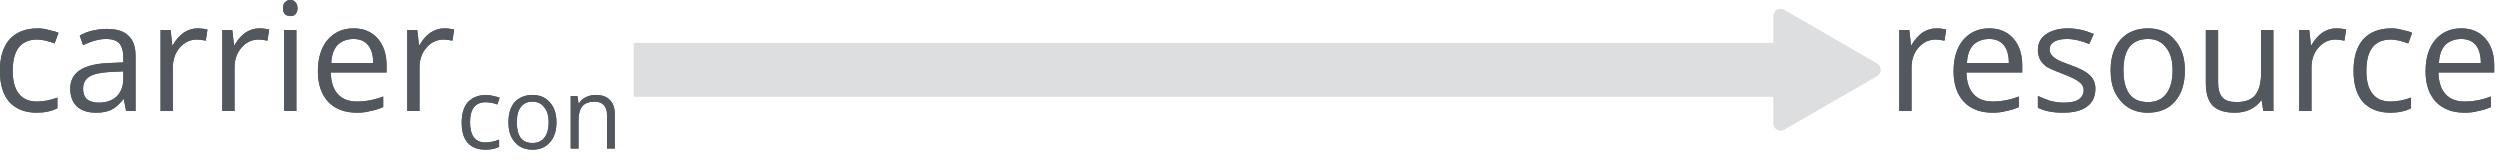
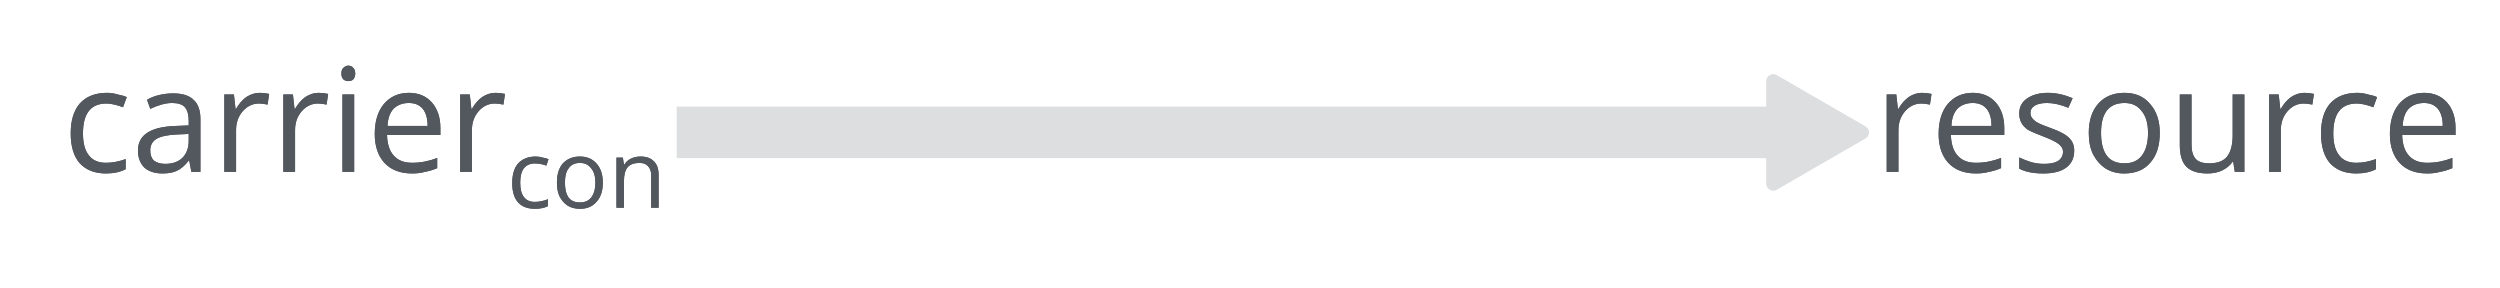
- <svg xmlns="http://www.w3.org/2000/svg" width="69.955mm" height="4.48mm" viewBox="0 0 69.955 4.48" version="1.1" id="svg8">
+ <svg xmlns="http://www.w3.org/2000/svg" width="73.167mm" height="8.409mm" viewBox="0 0 73.167 8.409" version="1.1" id="svg8">
  <defs id="defs2">
    <marker style="overflow:visible" id="marker33323" refX="0" refY="0" orient="auto">
      <path transform="scale(-0.2)" style="fill:#515151;fill-opacity:1;fill-rule:evenodd;stroke:#515151;stroke-width:1pt;stroke-opacity:1" d="M 5.77,0 -2.88,5 V -5 Z" id="path33321" />
    </marker>
    <marker style="overflow:visible" id="marker32623" refX="0" refY="0" orient="auto">
      <path transform="scale(-0.2)" style="fill:#515151;fill-opacity:1;fill-rule:evenodd;stroke:#515151;stroke-width:1pt;stroke-opacity:1" d="M 5.77,0 -2.88,5 V -5 Z" id="path32621" />
    </marker>
    <marker orient="auto" refY="0" refX="0" id="TriangleOutM" style="overflow:visible">
      <path id="path1016" d="M 5.77,0 -2.88,5 V -5 Z" style="fill:#515151;fill-opacity:1;fill-rule:evenodd;stroke:#515151;stroke-width:1pt;stroke-opacity:1" transform="scale(0.4)" />
    </marker>
    <marker style="overflow:visible" id="marker18089" refX="0" refY="0" orient="auto">
      <path transform="matrix(0.3,0,0,0.3,-0.69,0)" d="M 8.719,4.034 -2.207,0.016 8.719,-4.002 c -1.745,2.372 -1.735,5.617 -6e-7,8.035 z" style="fill:#515151;fill-opacity:1;fill-rule:evenodd;stroke:#515151;stroke-width:0.625;stroke-linejoin:round;stroke-opacity:1" id="path18087" />
    </marker>
    <marker style="overflow:visible" id="marker14509" refX="0" refY="0" orient="auto">
      <path transform="matrix(-0.3,0,0,-0.3,0.69,0)" d="M 8.719,4.034 -2.207,0.016 8.719,-4.002 c -1.745,2.372 -1.735,5.617 -6e-7,8.035 z" style="fill:#515151;fill-opacity:1;fill-rule:evenodd;stroke:#515151;stroke-width:0.625;stroke-linejoin:round;stroke-opacity:1" id="path14507" />
    </marker>
    <marker orient="auto" refY="0" refX="0" id="marker14019" style="overflow:visible">
      <path id="path14017" d="M 0,0 5,-5 -12.5,0 5,5 Z" style="fill:#515151;fill-opacity:1;fill-rule:evenodd;stroke:#515151;stroke-width:1pt;stroke-opacity:1" transform="matrix(0.2,0,0,0.2,1.2,0)" />
    </marker>
    <marker style="overflow:visible" id="marker13535" refX="0" refY="0" orient="auto">
      <path transform="matrix(0.2,0,0,0.2,1.2,0)" style="fill:#515151;fill-opacity:1;fill-rule:evenodd;stroke:#515151;stroke-width:1pt;stroke-opacity:1" d="M 0,0 5,-5 -12.5,0 5,5 Z" id="path13533" />
    </marker>
    <marker orient="auto" refY="0" refX="0" id="Arrow1Sstart" style="overflow:visible">
      <path id="path883" d="M 0,0 5,-5 -12.5,0 5,5 Z" style="fill:#515151;fill-opacity:1;fill-rule:evenodd;stroke:#515151;stroke-width:1pt;stroke-opacity:1" transform="matrix(0.2,0,0,0.2,1.2,0)" />
    </marker>
    <marker orient="auto" refY="0" refX="0" id="Arrow1Send" style="overflow:visible">
      <path id="path886" d="M 0,0 5,-5 -12.5,0 5,5 Z" style="fill:#515151;fill-opacity:1;fill-rule:evenodd;stroke:#515151;stroke-width:1pt;stroke-opacity:1" transform="matrix(-0.2,0,0,-0.2,-1.2,0)" />
    </marker>
    <marker orient="auto" refY="0" refX="0" id="Arrow2Send" style="overflow:visible">
      <path id="path904" style="fill:#515151;fill-opacity:1;fill-rule:evenodd;stroke:#515151;stroke-width:0.625;stroke-linejoin:round;stroke-opacity:1" d="M 8.719,4.034 -2.207,0.016 8.719,-4.002 c -1.745,2.372 -1.735,5.617 -6e-7,8.035 z" transform="matrix(-0.3,0,0,-0.3,0.69,0)" />
    </marker>
    <marker orient="auto" refY="0" refX="0" id="Arrow2Mend" style="overflow:visible">
      <path id="path898" style="fill:#515151;fill-opacity:1;fill-rule:evenodd;stroke:#515151;stroke-width:0.625;stroke-linejoin:round;stroke-opacity:1" d="M 8.719,4.034 -2.207,0.016 8.719,-4.002 c -1.745,2.372 -1.735,5.617 -6e-7,8.035 z" transform="scale(-0.6)" />
    </marker>
    <marker style="overflow:visible" id="marker6454" refX="0" refY="0" orient="auto">
      <path transform="scale(0.2)" style="fill:#515151;fill-opacity:1;fill-rule:evenodd;stroke:#515151;stroke-width:1pt;stroke-opacity:1" d="M 5.77,0 -2.88,5 V -5 Z" id="path6452" />
    </marker>
    <marker orient="auto" refY="0" refX="0" id="Arrow1Lstart" style="overflow:visible">
      <path id="path871" d="M 0,0 5,-5 -12.5,0 5,5 Z" style="fill:#515151;fill-opacity:1;fill-rule:evenodd;stroke:#515151;stroke-width:1pt;stroke-opacity:1" transform="matrix(0.8,0,0,0.8,10,0)" />
    </marker>
    <marker style="overflow:visible" id="marker5992" refX="0" refY="0" orient="auto">
      <path transform="scale(-0.2)" style="fill:#515151;fill-opacity:1;fill-rule:evenodd;stroke:#515151;stroke-width:1pt;stroke-opacity:1" d="M 5.77,0 -2.88,5 V -5 Z" id="path5990" />
    </marker>
    <marker style="overflow:visible" id="marker5778" refX="0" refY="0" orient="auto">
      <path transform="scale(0.2)" style="fill:#515151;fill-opacity:1;fill-rule:evenodd;stroke:#515151;stroke-width:1pt;stroke-opacity:1" d="M 5.77,0 -2.88,5 V -5 Z" id="path5776" />
    </marker>
    <marker style="overflow:visible" id="marker5570" refX="0" refY="0" orient="auto">
      <path transform="scale(-0.2)" style="fill:#515151;fill-opacity:1;fill-rule:evenodd;stroke:#515151;stroke-width:1pt;stroke-opacity:1" d="M 5.77,0 -2.88,5 V -5 Z" id="path5568" />
    </marker>
    <marker orient="auto" refY="0" refX="0" id="TriangleOutS" style="overflow:visible">
      <path id="path1019" d="M 5.77,0 -2.88,5 V -5 Z" style="fill:#515151;fill-opacity:1;fill-rule:evenodd;stroke:#515151;stroke-width:1pt;stroke-opacity:1" transform="scale(0.2)" />
    </marker>
    <marker orient="auto" refY="0" refX="0" id="TriangleOutL" style="overflow:visible">
      <path id="path1013" d="M 5.77,0 -2.88,5 V -5 Z" style="fill:#515151;fill-opacity:1;fill-rule:evenodd;stroke:#515151;stroke-width:1pt;stroke-opacity:1" transform="scale(0.8)" />
    </marker>
    <marker orient="auto" refY="0" refX="0" id="TriangleOutS-2" style="overflow:visible">
      <path id="path1019-5" d="M 5.77,0 -2.88,5 V -5 Z" style="fill:#6ebdda;fill-opacity:1;fill-rule:evenodd;stroke:#6ebdda;stroke-width:1pt;stroke-opacity:1" transform="scale(0.2)" />
    </marker>
    <marker orient="auto" refY="0" refX="0" id="TriangleInS-7" style="overflow:visible">
      <path id="path1010-6" d="M 5.77,0 -2.88,5 V -5 Z" style="fill:#6ebdda;fill-opacity:1;fill-rule:evenodd;stroke:#6ebdda;stroke-width:1pt;stroke-opacity:1" transform="scale(-0.2)" />
    </marker>
    <marker orient="auto" refY="0" refX="0" id="TriangleInS-9" style="overflow:visible">
      <path id="path1010-2" d="M 5.77,0 -2.88,5 V -5 Z" style="fill:#6bce38;fill-opacity:1;fill-rule:evenodd;stroke:#6bce38;stroke-width:1pt;stroke-opacity:1" transform="scale(-0.2)" />
    </marker>
    <marker orient="auto" refY="0" refX="0" id="TriangleOutS-6-0" style="overflow:visible">
      <path id="path1019-2-7" d="M 5.77,0 -2.88,5 V -5 Z" style="fill:#515151;fill-opacity:1;fill-rule:evenodd;stroke:#515151;stroke-width:1pt;stroke-opacity:1" transform="scale(0.2)" />
    </marker>
    <marker orient="auto" refY="0" refX="0" id="TriangleInS-9-4" style="overflow:visible">
      <path id="path1010-2-7" d="M 5.77,0 -2.88,5 V -5 Z" style="fill:#515151;fill-opacity:1;fill-rule:evenodd;stroke:#515151;stroke-width:1pt;stroke-opacity:1" transform="scale(-0.2)" />
    </marker>
    <marker orient="auto" refY="0" refX="0" id="TriangleOutS-2-5" style="overflow:visible">
      <path id="path1019-5-1" d="M 5.77,0 -2.88,5 V -5 Z" style="fill:#515151;fill-opacity:1;fill-rule:evenodd;stroke:#515151;stroke-width:1pt;stroke-opacity:1" transform="scale(0.2)" />
    </marker>
    <marker orient="auto" refY="0" refX="0" id="TriangleInS-7-3" style="overflow:visible">
      <path id="path1010-6-9" d="M 5.77,0 -2.88,5 V -5 Z" style="fill:#515151;fill-opacity:1;fill-rule:evenodd;stroke:#515151;stroke-width:1pt;stroke-opacity:1" transform="scale(-0.2)" />
    </marker>
    <marker orient="auto" refY="0" refX="0" id="TriangleOutS-8" style="overflow:visible">
      <path id="path1019-55" d="M 5.77,0 -2.88,5 V -5 Z" style="fill:#515151;fill-opacity:1;fill-rule:evenodd;stroke:#515151;stroke-width:1pt;stroke-opacity:1" transform="scale(0.2)" />
    </marker>
    <marker orient="auto" refY="0" refX="0" id="TriangleInS-3" style="overflow:visible">
      <path id="path1010-7" d="M 5.77,0 -2.88,5 V -5 Z" style="fill:#515151;fill-opacity:1;fill-rule:evenodd;stroke:#515151;stroke-width:1pt;stroke-opacity:1" transform="scale(-0.2)" />
    </marker>
    <marker orient="auto" refY="0" refX="0" id="TriangleOutS-81" style="overflow:visible">
      <path id="path1019-9" d="M 5.77,0 -2.88,5 V -5 Z" style="fill:#515151;fill-opacity:1;fill-rule:evenodd;stroke:#515151;stroke-width:1pt;stroke-opacity:1" transform="scale(0.2)" />
    </marker>
    <marker orient="auto" refY="0" refX="0" id="TriangleInS-39-4-0" style="overflow:visible">
      <path id="path1010-1-1-2" d="M 5.77,0 -2.88,5 V -5 Z" style="fill:#6ebdda;fill-opacity:1;fill-rule:evenodd;stroke:#6ebdda;stroke-width:1pt;stroke-opacity:1" transform="scale(-0.2)" />
    </marker>
    <marker orient="auto" refY="0" refX="0" id="TriangleInS-39-3" style="overflow:visible">
      <path id="path1010-1-9" d="M 5.77,0 -2.88,5 V -5 Z" style="fill:#6ebdda;fill-opacity:1;fill-rule:evenodd;stroke:#6ebdda;stroke-width:1pt;stroke-opacity:1" transform="scale(-0.2)" />
    </marker>
    <marker orient="auto" refY="0" refX="0" id="TriangleInS-39-3-1" style="overflow:visible">
      <path id="path1010-1-9-9" d="M 5.77,0 -2.88,5 V -5 Z" style="fill:#6bce38;fill-opacity:1;fill-rule:evenodd;stroke:#6bce38;stroke-width:1pt;stroke-opacity:1" transform="scale(-0.2)" />
    </marker>
    <marker orient="auto" refY="0" refX="0" id="TriangleInS-39-4-0-2" style="overflow:visible">
      <path id="path1010-1-1-2-0" d="M 5.77,0 -2.88,5 V -5 Z" style="fill:#6bce38;fill-opacity:1;fill-rule:evenodd;stroke:#6bce38;stroke-width:1pt;stroke-opacity:1" transform="scale(-0.2)" />
    </marker>
    <marker orient="auto" refY="0" refX="0" id="TriangleInS-39-3-16" style="overflow:visible">
      <path id="path1010-1-9-5" d="M 5.77,0 -2.88,5 V -5 Z" style="fill:#515151;fill-opacity:1;fill-rule:evenodd;stroke:#515151;stroke-width:1pt;stroke-opacity:1" transform="scale(-0.2)" />
    </marker>
    <marker orient="auto" refY="0" refX="0" id="TriangleInS-39-4-0-1" style="overflow:visible">
      <path id="path1010-1-1-2-6" d="M 5.77,0 -2.88,5 V -5 Z" style="fill:#515151;fill-opacity:1;fill-rule:evenodd;stroke:#515151;stroke-width:1pt;stroke-opacity:1" transform="scale(-0.2)" />
    </marker>
    <marker orient="auto" refY="0" refX="0" id="TriangleInS-39-3-3" style="overflow:visible">
      <path id="path1010-1-9-0" d="M 5.77,0 -2.88,5 V -5 Z" style="fill:#515151;fill-opacity:1;fill-rule:evenodd;stroke:#515151;stroke-width:1pt;stroke-opacity:1" transform="scale(-0.2)" />
    </marker>
    <marker orient="auto" refY="0" refX="0" id="TriangleInS-39-4-0-4" style="overflow:visible">
      <path id="path1010-1-1-2-3" d="M 5.77,0 -2.88,5 V -5 Z" style="fill:#515151;fill-opacity:1;fill-rule:evenodd;stroke:#515151;stroke-width:1pt;stroke-opacity:1" transform="scale(-0.2)" />
    </marker>
    <marker orient="auto" refY="0" refX="0" id="TriangleInS-39-3-16-2" style="overflow:visible">
      <path id="path1010-1-9-5-2" d="M 5.77,0 -2.88,5 V -5 Z" style="fill:#515151;fill-opacity:1;fill-rule:evenodd;stroke:#515151;stroke-width:1pt;stroke-opacity:1" transform="scale(-0.2)" />
    </marker>
    <marker orient="auto" refY="0" refX="0" id="TriangleInS-39-4-0-1-6" style="overflow:visible">
      <path id="path1010-1-1-2-6-2" d="M 5.77,0 -2.88,5 V -5 Z" style="fill:#515151;fill-opacity:1;fill-rule:evenodd;stroke:#515151;stroke-width:1pt;stroke-opacity:1" transform="scale(-0.2)" />
    </marker>
    <marker orient="auto" refY="0" refX="0" id="TriangleInS-39-3-16-0" style="overflow:visible">
      <path id="path1010-1-9-5-9" d="M 5.77,0 -2.88,5 V -5 Z" style="fill:#515151;fill-opacity:1;fill-rule:evenodd;stroke:#515151;stroke-width:1pt;stroke-opacity:1" transform="scale(-0.2)" />
    </marker>
    <marker orient="auto" refY="0" refX="0" id="TriangleInS-39-4-0-1-68" style="overflow:visible">
      <path id="path1010-1-1-2-6-6" d="M 5.77,0 -2.88,5 V -5 Z" style="fill:#515151;fill-opacity:1;fill-rule:evenodd;stroke:#515151;stroke-width:1pt;stroke-opacity:1" transform="scale(-0.2)" />
    </marker>
    <marker orient="auto" refY="0" refX="0" id="Arrow2Send-0" style="overflow:visible">
      <path id="path904-1" style="fill:#515151;fill-opacity:1;fill-rule:evenodd;stroke:#515151;stroke-width:0.625;stroke-linejoin:round;stroke-opacity:1" d="M 8.719,4.034 -2.207,0.016 8.719,-4.002 c -1.745,2.372 -1.735,5.617 -6e-7,8.035 z" transform="matrix(-0.3,0,0,-0.3,0.69,0)" />
    </marker>
    <marker orient="auto" refY="0" refX="0" id="TriangleInS-39-5" style="overflow:visible">
      <path id="path1010-1-0" d="M 5.77,0 -2.88,5 V -5 Z" style="fill:#515151;fill-opacity:1;fill-rule:evenodd;stroke:#515151;stroke-width:1pt;stroke-opacity:1" transform="scale(-0.2)" />
    </marker>
    <marker orient="auto" refY="0" refX="0" id="Arrow2Send-8" style="overflow:visible">
      <path id="path904-3" style="fill:#515151;fill-opacity:1;fill-rule:evenodd;stroke:#515151;stroke-width:0.625;stroke-linejoin:round;stroke-opacity:1" d="M 8.719,4.034 -2.207,0.016 8.719,-4.002 c -1.745,2.372 -1.735,5.617 -6e-7,8.035 z" transform="matrix(-0.3,0,0,-0.3,0.69,0)" />
    </marker>
    <marker orient="auto" refY="0" refX="0" id="TriangleInS-39-34" style="overflow:visible">
      <path id="path1010-1-2" d="M 5.77,0 -2.88,5 V -5 Z" style="fill:#515151;fill-opacity:1;fill-rule:evenodd;stroke:#515151;stroke-width:1pt;stroke-opacity:1" transform="scale(-0.2)" />
    </marker>
    <marker orient="auto" refY="0" refX="0" id="Arrow2Send-6" style="overflow:visible">
      <path id="path904-4" style="fill:#515151;fill-opacity:1;fill-rule:evenodd;stroke:#515151;stroke-width:0.625;stroke-linejoin:round;stroke-opacity:1" d="M 8.719,4.034 -2.207,0.016 8.719,-4.002 c -1.745,2.372 -1.735,5.617 -6e-7,8.035 z" transform="matrix(-0.3,0,0,-0.3,0.69,0)" />
    </marker>
    <marker orient="auto" refY="0" refX="0" id="TriangleInS-39-1" style="overflow:visible">
      <path id="path1010-1-1" d="M 5.77,0 -2.88,5 V -5 Z" style="fill:#515151;fill-opacity:1;fill-rule:evenodd;stroke:#515151;stroke-width:1pt;stroke-opacity:1" transform="scale(-0.2)" />
    </marker>
    <marker orient="auto" refY="0" refX="0" id="Arrow2Send-7" style="overflow:visible">
      <path id="path904-0" style="fill:#515151;fill-opacity:1;fill-rule:evenodd;stroke:#515151;stroke-width:0.625;stroke-linejoin:round;stroke-opacity:1" d="M 8.719,4.034 -2.207,0.016 8.719,-4.002 c -1.745,2.372 -1.735,5.617 -6e-7,8.035 z" transform="matrix(-0.3,0,0,-0.3,0.69,0)" />
    </marker>
    <marker orient="auto" refY="0" refX="0" id="TriangleInS-39-4" style="overflow:visible">
      <path id="path1010-1-7" d="M 5.77,0 -2.88,5 V -5 Z" style="fill:#515151;fill-opacity:1;fill-rule:evenodd;stroke:#515151;stroke-width:1pt;stroke-opacity:1" transform="scale(-0.2)" />
    </marker>
    <marker orient="auto" refY="0" refX="0" id="Arrow2Send-1" style="overflow:visible">
      <path id="path904-08" style="fill:#515151;fill-opacity:1;fill-rule:evenodd;stroke:#515151;stroke-width:0.625;stroke-linejoin:round;stroke-opacity:1" d="M 8.719,4.034 -2.207,0.016 8.719,-4.002 c -1.745,2.372 -1.735,5.617 -6e-7,8.035 z" transform="matrix(-0.3,0,0,-0.3,0.69,0)" />
    </marker>
    <marker orient="auto" refY="0" refX="0" id="TriangleInS-39-8" style="overflow:visible">
      <path id="path1010-1-77" d="M 5.77,0 -2.88,5 V -5 Z" style="fill:#515151;fill-opacity:1;fill-rule:evenodd;stroke:#515151;stroke-width:1pt;stroke-opacity:1" transform="scale(-0.2)" />
    </marker>
    <marker orient="auto" refY="0" refX="0" id="Arrow2Send-0-8" style="overflow:visible">
      <path id="path904-1-9" style="fill:#515151;fill-opacity:1;fill-rule:evenodd;stroke:#515151;stroke-width:0.625;stroke-linejoin:round;stroke-opacity:1" d="M 8.719,4.034 -2.207,0.016 8.719,-4.002 c -1.745,2.372 -1.735,5.617 -6e-7,8.035 z" transform="matrix(-0.3,0,0,-0.3,0.69,0)" />
    </marker>
    <marker orient="auto" refY="0" refX="0" id="TriangleInS-39-5-8" style="overflow:visible">
      <path id="path1010-1-0-2" d="M 5.77,0 -2.88,5 V -5 Z" style="fill:#515151;fill-opacity:1;fill-rule:evenodd;stroke:#515151;stroke-width:1pt;stroke-opacity:1" transform="scale(-0.2)" />
    </marker>
    <marker orient="auto" refY="0" refX="0" id="TriangleInS-39-39" style="overflow:visible">
      <path id="path1010-1-20" d="M 5.77,0 -2.88,5 V -5 Z" style="fill:#515151;fill-opacity:1;fill-rule:evenodd;stroke:#515151;stroke-width:1pt;stroke-opacity:1" transform="scale(-0.2)" />
    </marker>
    <marker orient="auto" refY="0" refX="0" id="Arrow2Send-12-0" style="overflow:visible">
      <path id="path904-44-2" style="fill:#515151;fill-opacity:1;fill-rule:evenodd;stroke:#515151;stroke-width:0.625;stroke-linejoin:round;stroke-opacity:1" d="M 8.719,4.034 -2.207,0.016 8.719,-4.002 c -1.745,2.372 -1.735,5.617 -6e-7,8.035 z" transform="matrix(-0.3,0,0,-0.3,0.69,0)" />
    </marker>
    <marker orient="auto" refY="0" refX="0" id="TriangleInS-39-39-8" style="overflow:visible">
      <path id="path1010-1-20-6" d="M 5.77,0 -2.88,5 V -5 Z" style="fill:#515151;fill-opacity:1;fill-rule:evenodd;stroke:#515151;stroke-width:1pt;stroke-opacity:1" transform="scale(-0.2)" />
    </marker>
    <marker orient="auto" refY="0" refX="0" id="Arrow2Send-0-8-9" style="overflow:visible">
      <path id="path904-1-9-8" style="fill:#515151;fill-opacity:1;fill-rule:evenodd;stroke:#515151;stroke-width:0.625;stroke-linejoin:round;stroke-opacity:1" d="M 8.719,4.034 -2.207,0.016 8.719,-4.002 c -1.745,2.372 -1.735,5.617 -6e-7,8.035 z" transform="matrix(-0.3,0,0,-0.3,0.69,0)" />
    </marker>
    <marker orient="auto" refY="0" refX="0" id="TriangleInS-39-5-8-4" style="overflow:visible">
      <path id="path1010-1-0-2-2" d="M 5.77,0 -2.88,5 V -5 Z" style="fill:#515151;fill-opacity:1;fill-rule:evenodd;stroke:#515151;stroke-width:1pt;stroke-opacity:1" transform="scale(-0.2)" />
    </marker>
    <marker orient="auto" refY="0" refX="0" id="Arrow2Send-12-0-7" style="overflow:visible">
      <path id="path904-44-2-4" style="fill:#515151;fill-opacity:1;fill-rule:evenodd;stroke:#515151;stroke-width:0.625;stroke-linejoin:round;stroke-opacity:1" d="M 8.719,4.034 -2.207,0.016 8.719,-4.002 c -1.745,2.372 -1.735,5.617 -6e-7,8.035 z" transform="matrix(-0.3,0,0,-0.3,0.69,0)" />
    </marker>
    <marker orient="auto" refY="0" refX="0" id="TriangleInS-39-39-8-4" style="overflow:visible">
      <path id="path1010-1-20-6-3" d="M 5.77,0 -2.88,5 V -5 Z" style="fill:#515151;fill-opacity:1;fill-rule:evenodd;stroke:#515151;stroke-width:1pt;stroke-opacity:1" transform="scale(-0.2)" />
    </marker>
    <marker orient="auto" refY="0" refX="0" id="Arrow2Send-0-8-9-4" style="overflow:visible">
      <path id="path904-1-9-8-4" style="fill:#515151;fill-opacity:1;fill-rule:evenodd;stroke:#515151;stroke-width:0.625;stroke-linejoin:round;stroke-opacity:1" d="M 8.719,4.034 -2.207,0.016 8.719,-4.002 c -1.745,2.372 -1.735,5.617 -6e-7,8.035 z" transform="matrix(-0.3,0,0,-0.3,0.69,0)" />
    </marker>
    <marker orient="auto" refY="0" refX="0" id="TriangleInS-39-5-8-4-3" style="overflow:visible">
      <path id="path1010-1-0-2-2-1" d="M 5.77,0 -2.88,5 V -5 Z" style="fill:#515151;fill-opacity:1;fill-rule:evenodd;stroke:#515151;stroke-width:1pt;stroke-opacity:1" transform="scale(-0.2)" />
    </marker>
    <marker orient="auto" refY="0" refX="0" id="Arrow2Send-12-06" style="overflow:visible">
      <path id="path904-44-1" style="fill:#515151;fill-opacity:1;fill-rule:evenodd;stroke:#515151;stroke-width:0.625;stroke-linejoin:round;stroke-opacity:1" d="M 8.719,4.034 -2.207,0.016 8.719,-4.002 c -1.745,2.372 -1.735,5.617 -6e-7,8.035 z" transform="matrix(-0.3,0,0,-0.3,0.69,0)" />
    </marker>
    <marker orient="auto" refY="0" refX="0" id="TriangleInS-39-39-84" style="overflow:visible">
      <path id="path1010-1-20-1" d="M 5.77,0 -2.88,5 V -5 Z" style="fill:#515151;fill-opacity:1;fill-rule:evenodd;stroke:#515151;stroke-width:1pt;stroke-opacity:1" transform="scale(-0.2)" />
    </marker>
    <marker orient="auto" refY="0" refX="0" id="Arrow2Send-0-8-5" style="overflow:visible">
      <path id="path904-1-9-5" style="fill:#515151;fill-opacity:1;fill-rule:evenodd;stroke:#515151;stroke-width:0.625;stroke-linejoin:round;stroke-opacity:1" d="M 8.719,4.034 -2.207,0.016 8.719,-4.002 c -1.745,2.372 -1.735,5.617 -6e-7,8.035 z" transform="matrix(-0.3,0,0,-0.3,0.69,0)" />
    </marker>
    <marker orient="auto" refY="0" refX="0" id="TriangleInS-39-5-8-0" style="overflow:visible">
      <path id="path1010-1-0-2-6" d="M 5.77,0 -2.88,5 V -5 Z" style="fill:#515151;fill-opacity:1;fill-rule:evenodd;stroke:#515151;stroke-width:1pt;stroke-opacity:1" transform="scale(-0.2)" />
    </marker>
    <marker orient="auto" refY="0" refX="0" id="Arrow2Send-0-9" style="overflow:visible">
      <path id="path904-1-8" style="fill:#515151;fill-opacity:1;fill-rule:evenodd;stroke:#515151;stroke-width:0.625;stroke-linejoin:round;stroke-opacity:1" d="M 8.719,4.034 -2.207,0.016 8.719,-4.002 c -1.745,2.372 -1.735,5.617 -6e-7,8.035 z" transform="matrix(-0.3,0,0,-0.3,0.69,0)" />
    </marker>
    <marker orient="auto" refY="0" refX="0" id="TriangleInS-39-5-2" style="overflow:visible">
      <path id="path1010-1-0-4" d="M 5.77,0 -2.88,5 V -5 Z" style="fill:#515151;fill-opacity:1;fill-rule:evenodd;stroke:#515151;stroke-width:1pt;stroke-opacity:1" transform="scale(-0.2)" />
    </marker>
    <marker orient="auto" refY="0" refX="0" id="Arrow2Send-3" style="overflow:visible">
      <path id="path904-5" style="fill:#515151;fill-opacity:1;fill-rule:evenodd;stroke:#515151;stroke-width:0.625;stroke-linejoin:round;stroke-opacity:1" d="M 8.719,4.034 -2.207,0.016 8.719,-4.002 c -1.745,2.372 -1.735,5.617 -6e-7,8.035 z" transform="matrix(-0.3,0,0,-0.3,0.69,0)" />
    </marker>
    <marker orient="auto" refY="0" refX="0" id="TriangleInS-39-84" style="overflow:visible">
      <path id="path1010-1-12" d="M 5.77,0 -2.88,5 V -5 Z" style="fill:#515151;fill-opacity:1;fill-rule:evenodd;stroke:#515151;stroke-width:1pt;stroke-opacity:1" transform="scale(-0.2)" />
    </marker>
    <marker orient="auto" refY="0" refX="0" id="TriangleInS-9-0" style="overflow:visible">
      <path id="path1010-2-1" d="M 5.77,0 -2.88,5 V -5 Z" style="fill:#6bce38;fill-opacity:1;fill-rule:evenodd;stroke:#6bce38;stroke-width:1pt;stroke-opacity:1" transform="scale(-0.2)" />
    </marker>
    <marker orient="auto" refY="0" refX="0" id="TriangleOutS-2-8" style="overflow:visible">
      <path id="path1019-5-2" d="M 5.77,0 -2.88,5 V -5 Z" style="fill:#6ebdda;fill-opacity:1;fill-rule:evenodd;stroke:#6ebdda;stroke-width:1pt;stroke-opacity:1" transform="scale(0.2)" />
    </marker>
    <marker orient="auto" refY="0" refX="0" id="TriangleInS-7-0" style="overflow:visible">
      <path id="path1010-6-95" d="M 5.77,0 -2.88,5 V -5 Z" style="fill:#6ebdda;fill-opacity:1;fill-rule:evenodd;stroke:#6ebdda;stroke-width:1pt;stroke-opacity:1" transform="scale(-0.2)" />
    </marker>
    <marker orient="auto" refY="0" refX="0" id="TriangleOutS-22" style="overflow:visible">
      <path id="path1019-7" d="M 5.77,0 -2.88,5 V -5 Z" style="fill:#515151;fill-opacity:1;fill-rule:evenodd;stroke:#515151;stroke-width:1pt;stroke-opacity:1" transform="scale(0.2)" />
    </marker>
    <marker orient="auto" refY="0" refX="0" id="TriangleOutS-85" style="overflow:visible">
      <path id="path1019-59" d="M 5.77,0 -2.88,5 V -5 Z" style="fill:#515151;fill-opacity:1;fill-rule:evenodd;stroke:#515151;stroke-width:1pt;stroke-opacity:1" transform="scale(0.2)" />
    </marker>
    <marker orient="auto" refY="0" refX="0" id="TriangleOutS-6-0-9" style="overflow:visible">
      <path id="path1019-2-7-6" d="M 5.77,0 -2.88,5 V -5 Z" style="fill:#515151;fill-opacity:1;fill-rule:evenodd;stroke:#515151;stroke-width:1pt;stroke-opacity:1" transform="scale(0.2)" />
    </marker>
    <marker orient="auto" refY="0" refX="0" id="TriangleOutS-3" style="overflow:visible">
      <path id="path1019-3" d="M 5.77,0 -2.88,5 V -5 Z" style="fill:#515151;fill-opacity:1;fill-rule:evenodd;stroke:#515151;stroke-width:1pt;stroke-opacity:1" transform="scale(0.2)" />
    </marker>
    <marker orient="auto" refY="0" refX="0" id="TriangleOutS-6-0-2" style="overflow:visible">
      <path id="path1019-2-7-9" d="M 5.77,0 -2.88,5 V -5 Z" style="fill:#515151;fill-opacity:1;fill-rule:evenodd;stroke:#515151;stroke-width:1pt;stroke-opacity:1" transform="scale(0.2)" />
    </marker>
    <marker orient="auto" refY="0" refX="0" id="TriangleOutS-7" style="overflow:visible">
      <path id="path1019-2" d="M 5.77,0 -2.88,5 V -5 Z" style="fill:#515151;fill-opacity:1;fill-rule:evenodd;stroke:#515151;stroke-width:1pt;stroke-opacity:1" transform="scale(0.2)" />
    </marker>
    <marker orient="auto" refY="0" refX="0" id="TriangleOutS-6-0-23" style="overflow:visible">
      <path id="path1019-2-7-0" d="M 5.77,0 -2.88,5 V -5 Z" style="fill:#515151;fill-opacity:1;fill-rule:evenodd;stroke:#515151;stroke-width:1pt;stroke-opacity:1" transform="scale(0.2)" />
    </marker>
    <marker orient="auto" refY="0" refX="0" id="TriangleOutS-6-0-23-8" style="overflow:visible">
      <path id="path1019-2-7-0-3" d="M 5.77,0 -2.88,5 V -5 Z" style="fill:#515151;fill-opacity:1;fill-rule:evenodd;stroke:#515151;stroke-width:1pt;stroke-opacity:1" transform="scale(0.2)" />
    </marker>
    <marker orient="auto" refY="0" refX="0" id="TriangleOutS-6-0-23-6" style="overflow:visible">
      <path id="path1019-2-7-0-5" d="M 5.77,0 -2.88,5 V -5 Z" style="fill:#515151;fill-opacity:1;fill-rule:evenodd;stroke:#515151;stroke-width:1pt;stroke-opacity:1" transform="scale(0.2)" />
    </marker>
    <marker orient="auto" refY="0" refX="0" id="TriangleOutS-6-0-23-6-2" style="overflow:visible">
      <path id="path1019-2-7-0-5-4" d="M 5.77,0 -2.88,5 V -5 Z" style="fill:#515151;fill-opacity:1;fill-rule:evenodd;stroke:#515151;stroke-width:1pt;stroke-opacity:1" transform="scale(0.2)" />
    </marker>
    <marker orient="auto" refY="0" refX="0" id="TriangleOutS-6-0-23-8-4" style="overflow:visible">
      <path id="path1019-2-7-0-3-9" d="M 5.77,0 -2.88,5 V -5 Z" style="fill:#515151;fill-opacity:1;fill-rule:evenodd;stroke:#515151;stroke-width:1pt;stroke-opacity:1" transform="scale(0.2)" />
    </marker>
    <marker orient="auto" refY="0" refX="0" id="TriangleOutS-6-0-23-0" style="overflow:visible">
      <path id="path1019-2-7-0-4" d="M 5.77,0 -2.88,5 V -5 Z" style="fill:#515151;fill-opacity:1;fill-rule:evenodd;stroke:#515151;stroke-width:1pt;stroke-opacity:1" transform="scale(0.2)" />
    </marker>
    <marker orient="auto" refY="0" refX="0" id="TriangleOutS-6-0-23-6-5" style="overflow:visible">
      <path id="path1019-2-7-0-5-3" d="M 5.77,0 -2.88,5 V -5 Z" style="fill:#515151;fill-opacity:1;fill-rule:evenodd;stroke:#515151;stroke-width:1pt;stroke-opacity:1" transform="scale(0.2)" />
    </marker>
    <marker orient="auto" refY="0" refX="0" id="TriangleOutS-6-0-23-8-2" style="overflow:visible">
      <path id="path1019-2-7-0-3-0" d="M 5.77,0 -2.88,5 V -5 Z" style="fill:#515151;fill-opacity:1;fill-rule:evenodd;stroke:#515151;stroke-width:1pt;stroke-opacity:1" transform="scale(0.2)" />
    </marker>
    <marker orient="auto" refY="0" refX="0" id="TriangleOutS-6-0-23-4" style="overflow:visible">
      <path id="path1019-2-7-0-9" d="M 5.77,0 -2.88,5 V -5 Z" style="fill:#515151;fill-opacity:1;fill-rule:evenodd;stroke:#515151;stroke-width:1pt;stroke-opacity:1" transform="scale(0.2)" />
    </marker>
    <marker orient="auto" refY="0" refX="0" id="TriangleOutS-6-0-23-4-0" style="overflow:visible">
      <path id="path1019-2-7-0-9-1" d="M 5.77,0 -2.88,5 V -5 Z" style="fill:#dddee0;fill-opacity:1;fill-rule:evenodd;stroke:#dddee0;stroke-width:1pt;stroke-opacity:1" transform="scale(0.2)" />
    </marker>
    <marker orient="auto" refY="0" refX="0" id="TriangleOutS-6-0-23-8-2-0" style="overflow:visible">
      <path id="path1019-2-7-0-3-0-6" d="M 5.77,0 -2.88,5 V -5 Z" style="fill:#dddee0;fill-opacity:1;fill-rule:evenodd;stroke:#dddee0;stroke-width:1pt;stroke-opacity:1" transform="scale(0.2)" />
    </marker>
    <marker orient="auto" refY="0" refX="0" id="TriangleOutS-6-0-23-6-5-3" style="overflow:visible">
      <path id="path1019-2-7-0-5-3-6" d="M 5.77,0 -2.88,5 V -5 Z" style="fill:#515151;fill-opacity:1;fill-rule:evenodd;stroke:#515151;stroke-width:1pt;stroke-opacity:1" transform="scale(0.2)" />
    </marker>
    <marker orient="auto" refY="0" refX="0" id="TriangleOutS-6-0-23-0-8" style="overflow:visible">
      <path id="path1019-2-7-0-4-3" d="M 5.77,0 -2.88,5 V -5 Z" style="fill:#515151;fill-opacity:1;fill-rule:evenodd;stroke:#515151;stroke-width:1pt;stroke-opacity:1" transform="scale(0.2)" />
    </marker>
    <marker orient="auto" refY="0" refX="0" id="TriangleOutS-6-0-23-8-4-3" style="overflow:visible">
      <path id="path1019-2-7-0-3-9-5" d="M 5.77,0 -2.88,5 V -5 Z" style="fill:#515151;fill-opacity:1;fill-rule:evenodd;stroke:#515151;stroke-width:1pt;stroke-opacity:1" transform="scale(0.2)" />
    </marker>
    <marker orient="auto" refY="0" refX="0" id="TriangleOutS-6-0-23-6-2-6" style="overflow:visible">
      <path id="path1019-2-7-0-5-4-8" d="M 5.77,0 -2.88,5 V -5 Z" style="fill:#515151;fill-opacity:1;fill-rule:evenodd;stroke:#515151;stroke-width:1pt;stroke-opacity:1" transform="scale(0.2)" />
    </marker>
    <marker orient="auto" refY="0" refX="0" id="TriangleOutS-6-0-23-6-6" style="overflow:visible">
      <path id="path1019-2-7-0-5-8" d="M 5.77,0 -2.88,5 V -5 Z" style="fill:#515151;fill-opacity:1;fill-rule:evenodd;stroke:#515151;stroke-width:1pt;stroke-opacity:1" transform="scale(0.2)" />
    </marker>
    <marker orient="auto" refY="0" refX="0" id="TriangleOutS-6-0-23-8-0" style="overflow:visible">
      <path id="path1019-2-7-0-3-3" d="M 5.77,0 -2.88,5 V -5 Z" style="fill:#515151;fill-opacity:1;fill-rule:evenodd;stroke:#515151;stroke-width:1pt;stroke-opacity:1" transform="scale(0.2)" />
    </marker>
    <marker orient="auto" refY="0" refX="0" id="TriangleOutS-6-0-23-7" style="overflow:visible">
      <path id="path1019-2-7-0-7" d="M 5.77,0 -2.88,5 V -5 Z" style="fill:#515151;fill-opacity:1;fill-rule:evenodd;stroke:#515151;stroke-width:1pt;stroke-opacity:1" transform="scale(0.2)" />
    </marker>
    <marker orient="auto" refY="0" refX="0" id="TriangleOutS-3-3" style="overflow:visible">
      <path id="path1019-3-1" d="M 5.77,0 -2.88,5 V -5 Z" style="fill:#515151;fill-opacity:1;fill-rule:evenodd;stroke:#515151;stroke-width:1pt;stroke-opacity:1" transform="scale(0.2)" />
    </marker>
    <marker orient="auto" refY="0" refX="0" id="TriangleOutS-6-0-2-3" style="overflow:visible">
      <path id="path1019-2-7-9-9" d="M 5.77,0 -2.88,5 V -5 Z" style="fill:#515151;fill-opacity:1;fill-rule:evenodd;stroke:#515151;stroke-width:1pt;stroke-opacity:1" transform="scale(0.2)" />
    </marker>
    <marker orient="auto" refY="0" refX="0" id="TriangleOutS-85-6" style="overflow:visible">
      <path id="path1019-59-8" d="M 5.77,0 -2.88,5 V -5 Z" style="fill:#515151;fill-opacity:1;fill-rule:evenodd;stroke:#515151;stroke-width:1pt;stroke-opacity:1" transform="scale(0.2)" />
    </marker>
    <marker orient="auto" refY="0" refX="0" id="TriangleOutS-6-0-9-0" style="overflow:visible">
      <path id="path1019-2-7-6-1" d="M 5.77,0 -2.88,5 V -5 Z" style="fill:#515151;fill-opacity:1;fill-rule:evenodd;stroke:#515151;stroke-width:1pt;stroke-opacity:1" transform="scale(0.2)" />
    </marker>
    <marker orient="auto" refY="0" refX="0" id="TriangleOutS-1" style="overflow:visible">
      <path id="path1019-6" d="M 5.77,0 -2.88,5 V -5 Z" style="fill:#515151;fill-opacity:1;fill-rule:evenodd;stroke:#515151;stroke-width:1pt;stroke-opacity:1" transform="scale(0.2)" />
    </marker>
    <marker orient="auto" refY="0" refX="0" id="TriangleOutS-6-0-7" style="overflow:visible">
      <path id="path1019-2-7-69" d="M 5.77,0 -2.88,5 V -5 Z" style="fill:#515151;fill-opacity:1;fill-rule:evenodd;stroke:#515151;stroke-width:1pt;stroke-opacity:1" transform="scale(0.2)" />
    </marker>
    <marker orient="auto" refY="0" refX="0" id="TriangleOutL-2" style="overflow:visible">
      <path id="path1013-3" d="M 5.77,0 -2.88,5 V -5 Z" style="fill:#515151;fill-opacity:1;fill-rule:evenodd;stroke:#515151;stroke-width:1pt;stroke-opacity:1" transform="scale(0.8)" />
    </marker>
    <marker orient="auto" refY="0" refX="0" id="TriangleOutS-6-0-3" style="overflow:visible">
      <path id="path1019-2-7-7" d="M 5.77,0 -2.88,5 V -5 Z" style="fill:#515151;fill-opacity:1;fill-rule:evenodd;stroke:#515151;stroke-width:1pt;stroke-opacity:1" transform="scale(0.2)" />
    </marker>
    <marker orient="auto" refY="0" refX="0" id="TriangleOutL-9" style="overflow:visible">
      <path id="path1013-2" d="M 5.77,0 -2.88,5 V -5 Z" style="fill:#515151;fill-opacity:1;fill-rule:evenodd;stroke:#515151;stroke-width:1pt;stroke-opacity:1" transform="scale(0.8)" />
    </marker>
    <marker orient="auto" refY="0" refX="0" id="TriangleOutS-6-0-8" style="overflow:visible">
      <path id="path1019-2-7-3" d="M 5.77,0 -2.88,5 V -5 Z" style="fill:#515151;fill-opacity:1;fill-rule:evenodd;stroke:#515151;stroke-width:1pt;stroke-opacity:1" transform="scale(0.2)" />
    </marker>
    <marker orient="auto" refY="0" refX="0" id="TriangleOutL-9-8" style="overflow:visible">
      <path id="path1013-2-0" d="M 5.77,0 -2.88,5 V -5 Z" style="fill:#515151;fill-opacity:1;fill-rule:evenodd;stroke:#515151;stroke-width:1pt;stroke-opacity:1" transform="scale(0.8)" />
    </marker>
    <marker orient="auto" refY="0" refX="0" id="TriangleOutS-6-0-8-8" style="overflow:visible">
      <path id="path1019-2-7-3-0" d="M 5.77,0 -2.88,5 V -5 Z" style="fill:#515151;fill-opacity:1;fill-rule:evenodd;stroke:#515151;stroke-width:1pt;stroke-opacity:1" transform="scale(0.2)" />
    </marker>
    <marker orient="auto" refY="0" refX="0" id="TriangleOutL-2-8" style="overflow:visible">
      <path id="path1013-3-4" d="M 5.77,0 -2.88,5 V -5 Z" style="fill:#515151;fill-opacity:1;fill-rule:evenodd;stroke:#515151;stroke-width:1pt;stroke-opacity:1" transform="scale(0.8)" />
    </marker>
    <marker orient="auto" refY="0" refX="0" id="TriangleOutS-6-0-3-7" style="overflow:visible">
      <path id="path1019-2-7-7-5" d="M 5.77,0 -2.88,5 V -5 Z" style="fill:#515151;fill-opacity:1;fill-rule:evenodd;stroke:#515151;stroke-width:1pt;stroke-opacity:1" transform="scale(0.2)" />
    </marker>
    <marker orient="auto" refY="0" refX="0" id="TriangleOutL-0" style="overflow:visible">
      <path id="path1013-6" d="M 5.77,0 -2.88,5 V -5 Z" style="fill:#515151;fill-opacity:1;fill-rule:evenodd;stroke:#515151;stroke-width:1pt;stroke-opacity:1" transform="scale(0.8)" />
    </marker>
    <marker orient="auto" refY="0" refX="0" id="TriangleOutS-6-0-72" style="overflow:visible">
      <path id="path1019-2-7-05" d="M 5.77,0 -2.88,5 V -5 Z" style="fill:#515151;fill-opacity:1;fill-rule:evenodd;stroke:#515151;stroke-width:1pt;stroke-opacity:1" transform="scale(0.2)" />
    </marker>
  </defs>
-   <g id="layer1" transform="translate(-32.43679,-67.12802)">
-     <text xml:space="preserve" style="font-style:normal;font-variant:normal;font-weight:normal;font-stretch:normal;font-size:10.583px;line-height:1.25;font-family:'Open Sans','arial','helvetica','sans-serif';-inkscape-font-specification:'Open Sans';letter-spacing:0px;word-spacing:0px;fill:#53585f;fill-opacity:1;stroke:none;stroke-width:0.265" x="32.199" y="70.235" id="text27635-2-17-9">
-       <tspan id="tspan27633-8-2-9" x="32.199" y="70.235" style="font-style:normal;font-variant:normal;font-weight:normal;font-stretch:normal;font-size:4.233px;font-family:'Open Sans','arial','helvetica','sans-serif';-inkscape-font-specification:'Open Sans';fill:#53585f;fill-opacity:1;stroke-width:0.265">carrier<tspan style="font-style:normal;font-variant:normal;font-weight:normal;font-stretch:normal;font-size:65%;font-family:'Open Sans','arial','helvetica','sans-serif';-inkscape-font-specification:'Open Sans';baseline-shift:sub" id="tspan34946" dy="0.5">con</tspan>
+   <g id="layer1" transform="translate(-30.36444,-65.2045)">
+     <text xml:space="preserve" style="font-style:normal;font-variant:normal;font-weight:normal;font-stretch:normal;font-size:10.583px;line-height:1.25;font-family:'Open Sans', arial, helvetica, sans-serif;-inkscape-font-specification:'Open Sans';letter-spacing:0px;word-spacing:0px;fill:#53585f;fill-opacity:1;stroke:none;stroke-width:0.265" x="32.199" y="70.235" id="text27635-2-17-9">
+       <tspan id="tspan27633-8-2-9" x="32.199" y="70.235" style="font-style:normal;font-variant:normal;font-weight:normal;font-stretch:normal;font-size:4.233px;font-family:'Open Sans', arial, helvetica, sans-serif;-inkscape-font-specification:'Open Sans';fill:#53585f;fill-opacity:1;stroke-width:0.265">carrier<tspan style="font-style:normal;font-variant:normal;font-weight:normal;font-stretch:normal;font-size:65%;font-family:'Open Sans', arial, helvetica, sans-serif;-inkscape-font-specification:'Open Sans';baseline-shift:sub" id="tspan34946" dy="0.5">con</tspan>
      </tspan>
    </text>
    <g transform="translate(32.26742,-2.79e-4)" id="g34268-1">
      <g style="stroke:none;stroke-width:0.01;stroke-linecap:round;stroke-linejoin:round;stroke-miterlimit:4;stroke-dasharray:none;stroke-opacity:1" id="g34251-6" />
      <path style="fill:#dddee0;fill-opacity:1;fill-rule:evenodd;stroke:#dddee0;stroke-width:0.4;stroke-linecap:round;stroke-linejoin:round;stroke-miterlimit:4;stroke-dasharray:none;stroke-opacity:1" d="m 52.59,69.08 -2.595,1.5 v -3 z" id="path34247-1" />
    </g>
-     <text xml:space="preserve" style="font-style:normal;font-variant:normal;font-weight:normal;font-stretch:normal;font-size:10.583px;line-height:1.25;font-family:'Open Sans','arial','helvetica','sans-serif';-inkscape-font-specification:'Open Sans';letter-spacing:0px;word-spacing:0px;fill:#53585f;fill-opacity:1;stroke:none;stroke-width:0.265" x="85.222" y="70.235" id="text27635-2-17">
-       <tspan id="tspan27633-8-2" x="85.222" y="70.235" style="font-style:normal;font-variant:normal;font-weight:normal;font-stretch:normal;font-size:4.233px;font-family:'Open Sans','arial','helvetica','sans-serif';-inkscape-font-specification:'Open Sans';fill:#53585f;fill-opacity:1;stroke-width:0.265">resource</tspan>
+     <text xml:space="preserve" style="font-style:normal;font-variant:normal;font-weight:normal;font-stretch:normal;font-size:10.583px;line-height:1.25;font-family:'Open Sans', arial, helvetica, sans-serif;-inkscape-font-specification:'Open Sans';letter-spacing:0px;word-spacing:0px;fill:#53585f;fill-opacity:1;stroke:none;stroke-width:0.265" x="85.222" y="70.235" id="text27635-2-17">
+       <tspan id="tspan27633-8-2" x="85.222" y="70.235" style="font-style:normal;font-variant:normal;font-weight:normal;font-stretch:normal;font-size:4.233px;font-family:'Open Sans', arial, helvetica, sans-serif;-inkscape-font-specification:'Open Sans';fill:#53585f;fill-opacity:1;stroke-width:0.265">resource</tspan>
    </text>
    <path style="color:#000000;font-style:normal;font-variant:normal;font-weight:normal;font-stretch:normal;font-size:medium;line-height:normal;font-family:sans-serif;font-variant-ligatures:normal;font-variant-position:normal;font-variant-caps:normal;font-variant-numeric:normal;font-variant-alternates:normal;font-feature-settings:normal;text-indent:0;text-align:start;text-decoration:none;text-decoration-line:none;text-decoration-style:solid;text-decoration-color:#000000;letter-spacing:normal;word-spacing:normal;text-transform:none;writing-mode:lr-tb;direction:ltr;text-orientation:mixed;dominant-baseline:auto;baseline-shift:baseline;text-anchor:start;white-space:normal;shape-padding:0;clip-rule:nonzero;display:inline;overflow:visible;visibility:visible;opacity:1;isolation:auto;mix-blend-mode:normal;color-interpolation:sRGB;color-interpolation-filters:linearRGB;solid-color:#000000;solid-opacity:1;vector-effect:none;fill:#dddee0;fill-opacity:1;fill-rule:nonzero;stroke:none;stroke-width:8.777;stroke-linecap:butt;stroke-linejoin:miter;stroke-miterlimit:4;stroke-dasharray:none;stroke-dashoffset:0;stroke-opacity:1;color-rendering:auto;image-rendering:auto;shape-rendering:auto;text-rendering:auto;enable-background:accumulate" d="m 120.646,40.057 v 5.668 c 123.549,0 0,0 123.549,0 v -5.668 z" id="path869-6-6" transform="matrix(0.2645833,0,0,0.2645833,18.25233,57.73162)" />
-     <text id="text1721" y="70.235" x="32.199" style="font-style:normal;font-variant:normal;font-weight:normal;font-stretch:normal;font-size:10.583px;line-height:1.25;font-family:'Open Sans','arial','helvetica','sans-serif';-inkscape-font-specification:'Open Sans';letter-spacing:0px;word-spacing:0px;fill:#53585f;fill-opacity:1;stroke:none;stroke-width:0.265" xml:space="preserve">
-       <tspan style="font-style:normal;font-variant:normal;font-weight:normal;font-stretch:normal;font-size:4.233px;font-family:'Open Sans','arial','helvetica','sans-serif';-inkscape-font-specification:'Open Sans';fill:#53585f;fill-opacity:1;stroke-width:0.265" y="70.235" x="32.199" id="tspan1719">carrier<tspan dy="0.5" id="tspan1717" style="font-style:normal;font-variant:normal;font-weight:normal;font-stretch:normal;font-size:65%;font-family:'Open Sans','arial','helvetica','sans-serif';-inkscape-font-specification:'Open Sans';baseline-shift:sub">con</tspan>
+     <text id="text1721" y="70.235" x="32.199" style="font-style:normal;font-variant:normal;font-weight:normal;font-stretch:normal;font-size:10.583px;line-height:1.25;font-family:'Open Sans', arial, helvetica, sans-serif;-inkscape-font-specification:'Open Sans';letter-spacing:0px;word-spacing:0px;fill:#53585f;fill-opacity:1;stroke:none;stroke-width:0.265" xml:space="preserve">
+       <tspan style="font-style:normal;font-variant:normal;font-weight:normal;font-stretch:normal;font-size:4.233px;font-family:'Open Sans', arial, helvetica, sans-serif;-inkscape-font-specification:'Open Sans';fill:#53585f;fill-opacity:1;stroke-width:0.265" y="70.235" x="32.199" id="tspan1719">carrier<tspan dy="0.5" id="tspan1717" style="font-style:normal;font-variant:normal;font-weight:normal;font-stretch:normal;font-size:65%;font-family:'Open Sans', arial, helvetica, sans-serif;-inkscape-font-specification:'Open Sans';baseline-shift:sub">con</tspan>
      </tspan>
    </text>
    <g id="g1727" transform="translate(32.26742,-2.79e-4)">
      <g id="g1723" style="stroke:none;stroke-width:0.01;stroke-linecap:round;stroke-linejoin:round;stroke-miterlimit:4;stroke-dasharray:none;stroke-opacity:1" />
      <path id="path1725" d="m 52.59,69.08 -2.595,1.5 v -3 z" style="fill:#dddee0;fill-opacity:1;fill-rule:evenodd;stroke:#dddee0;stroke-width:0.4;stroke-linecap:round;stroke-linejoin:round;stroke-miterlimit:4;stroke-dasharray:none;stroke-opacity:1" />
    </g>
-     <text id="text1731" y="70.235" x="85.222" style="font-style:normal;font-variant:normal;font-weight:normal;font-stretch:normal;font-size:10.583px;line-height:1.25;font-family:'Open Sans','arial','helvetica','sans-serif';-inkscape-font-specification:'Open Sans';letter-spacing:0px;word-spacing:0px;fill:#53585f;fill-opacity:1;stroke:none;stroke-width:0.265" xml:space="preserve">
-       <tspan style="font-style:normal;font-variant:normal;font-weight:normal;font-stretch:normal;font-size:4.233px;font-family:'Open Sans','arial','helvetica','sans-serif';-inkscape-font-specification:'Open Sans';fill:#53585f;fill-opacity:1;stroke-width:0.265" y="70.235" x="85.222" id="tspan1729">resource</tspan>
+     <text id="text1731" y="70.235" x="85.222" style="font-style:normal;font-variant:normal;font-weight:normal;font-stretch:normal;font-size:10.583px;line-height:1.25;font-family:'Open Sans', arial, helvetica, sans-serif;-inkscape-font-specification:'Open Sans';letter-spacing:0px;word-spacing:0px;fill:#53585f;fill-opacity:1;stroke:none;stroke-width:0.265" xml:space="preserve">
+       <tspan style="font-style:normal;font-variant:normal;font-weight:normal;font-stretch:normal;font-size:4.233px;font-family:'Open Sans', arial, helvetica, sans-serif;-inkscape-font-specification:'Open Sans';fill:#53585f;fill-opacity:1;stroke-width:0.265" y="70.235" x="85.222" id="tspan1729">resource</tspan>
    </text>
    <path transform="matrix(0.2645833,0,0,0.2645833,18.25233,57.73162)" id="path1733" d="m 120.646,40.057 v 5.668 c 123.549,0 0,0 123.549,0 v -5.668 z" style="color:#000000;font-style:normal;font-variant:normal;font-weight:normal;font-stretch:normal;font-size:medium;line-height:normal;font-family:sans-serif;font-variant-ligatures:normal;font-variant-position:normal;font-variant-caps:normal;font-variant-numeric:normal;font-variant-alternates:normal;font-feature-settings:normal;text-indent:0;text-align:start;text-decoration:none;text-decoration-line:none;text-decoration-style:solid;text-decoration-color:#000000;letter-spacing:normal;word-spacing:normal;text-transform:none;writing-mode:lr-tb;direction:ltr;text-orientation:mixed;dominant-baseline:auto;baseline-shift:baseline;text-anchor:start;white-space:normal;shape-padding:0;clip-rule:nonzero;display:inline;overflow:visible;visibility:visible;opacity:1;isolation:auto;mix-blend-mode:normal;color-interpolation:sRGB;color-interpolation-filters:linearRGB;solid-color:#000000;solid-opacity:1;vector-effect:none;fill:#dddee0;fill-opacity:1;fill-rule:nonzero;stroke:none;stroke-width:8.777;stroke-linecap:butt;stroke-linejoin:miter;stroke-miterlimit:4;stroke-dasharray:none;stroke-dashoffset:0;stroke-opacity:1;color-rendering:auto;image-rendering:auto;shape-rendering:auto;text-rendering:auto;enable-background:accumulate" />
  </g>
</svg>
